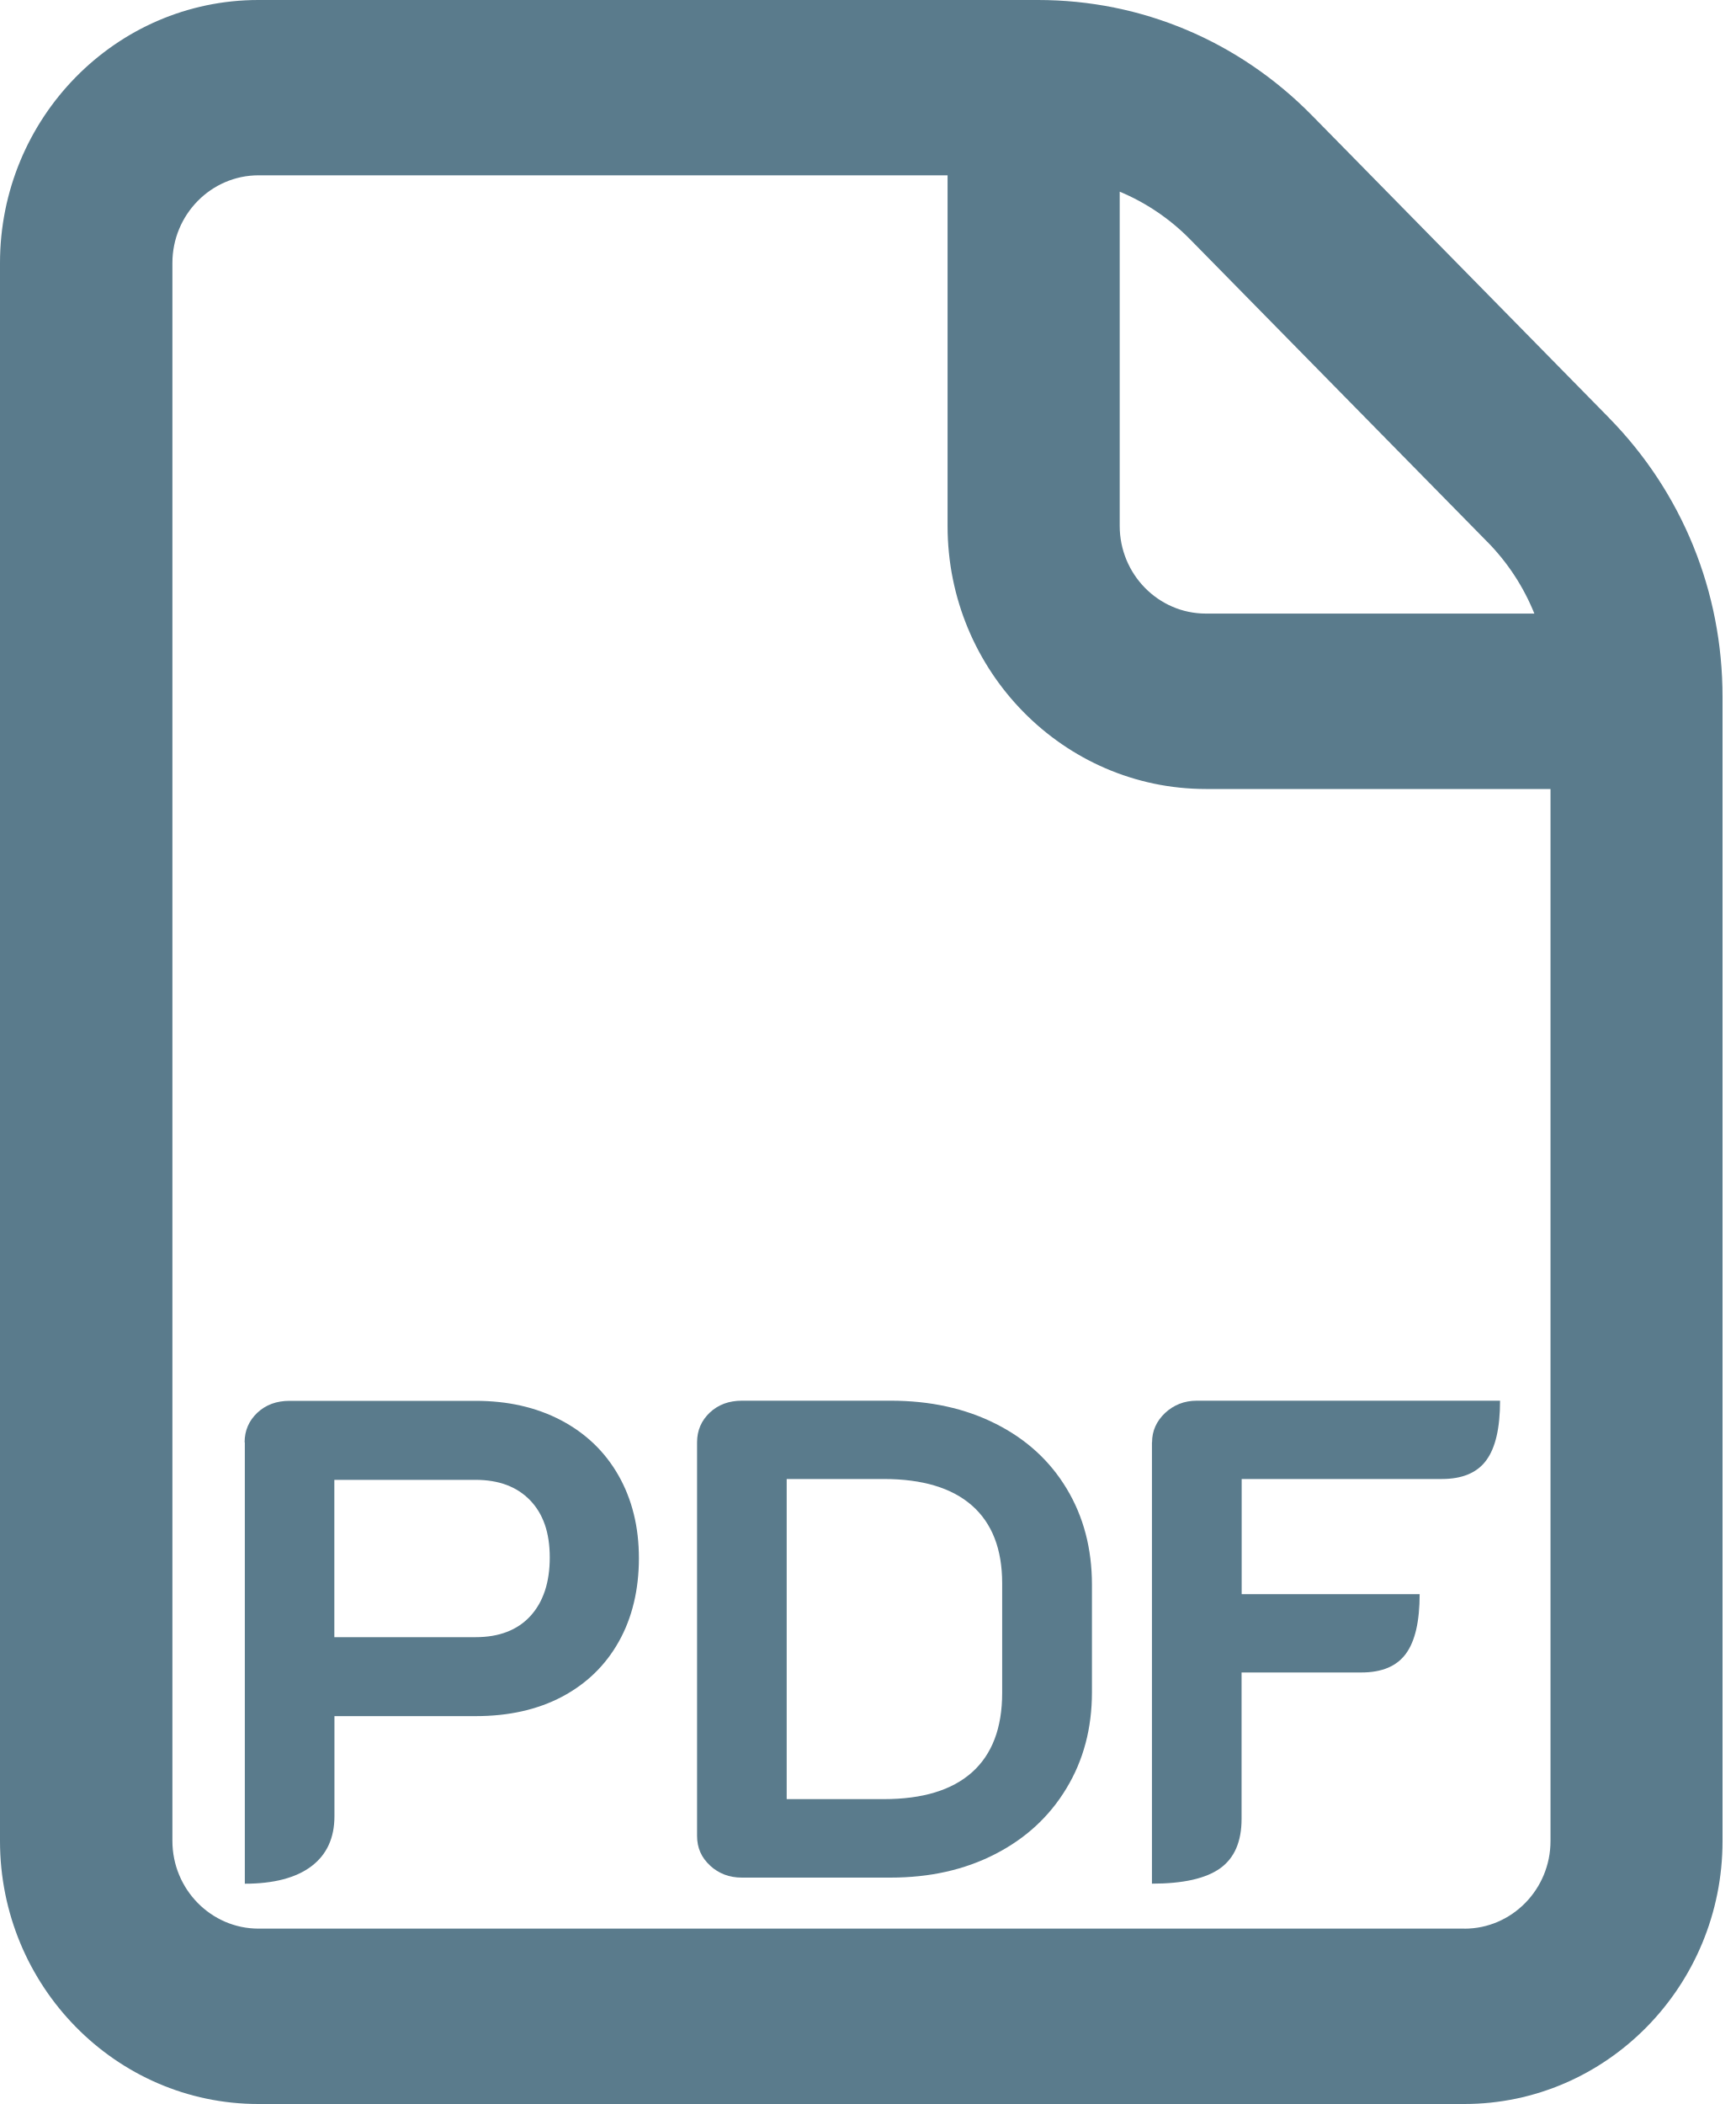
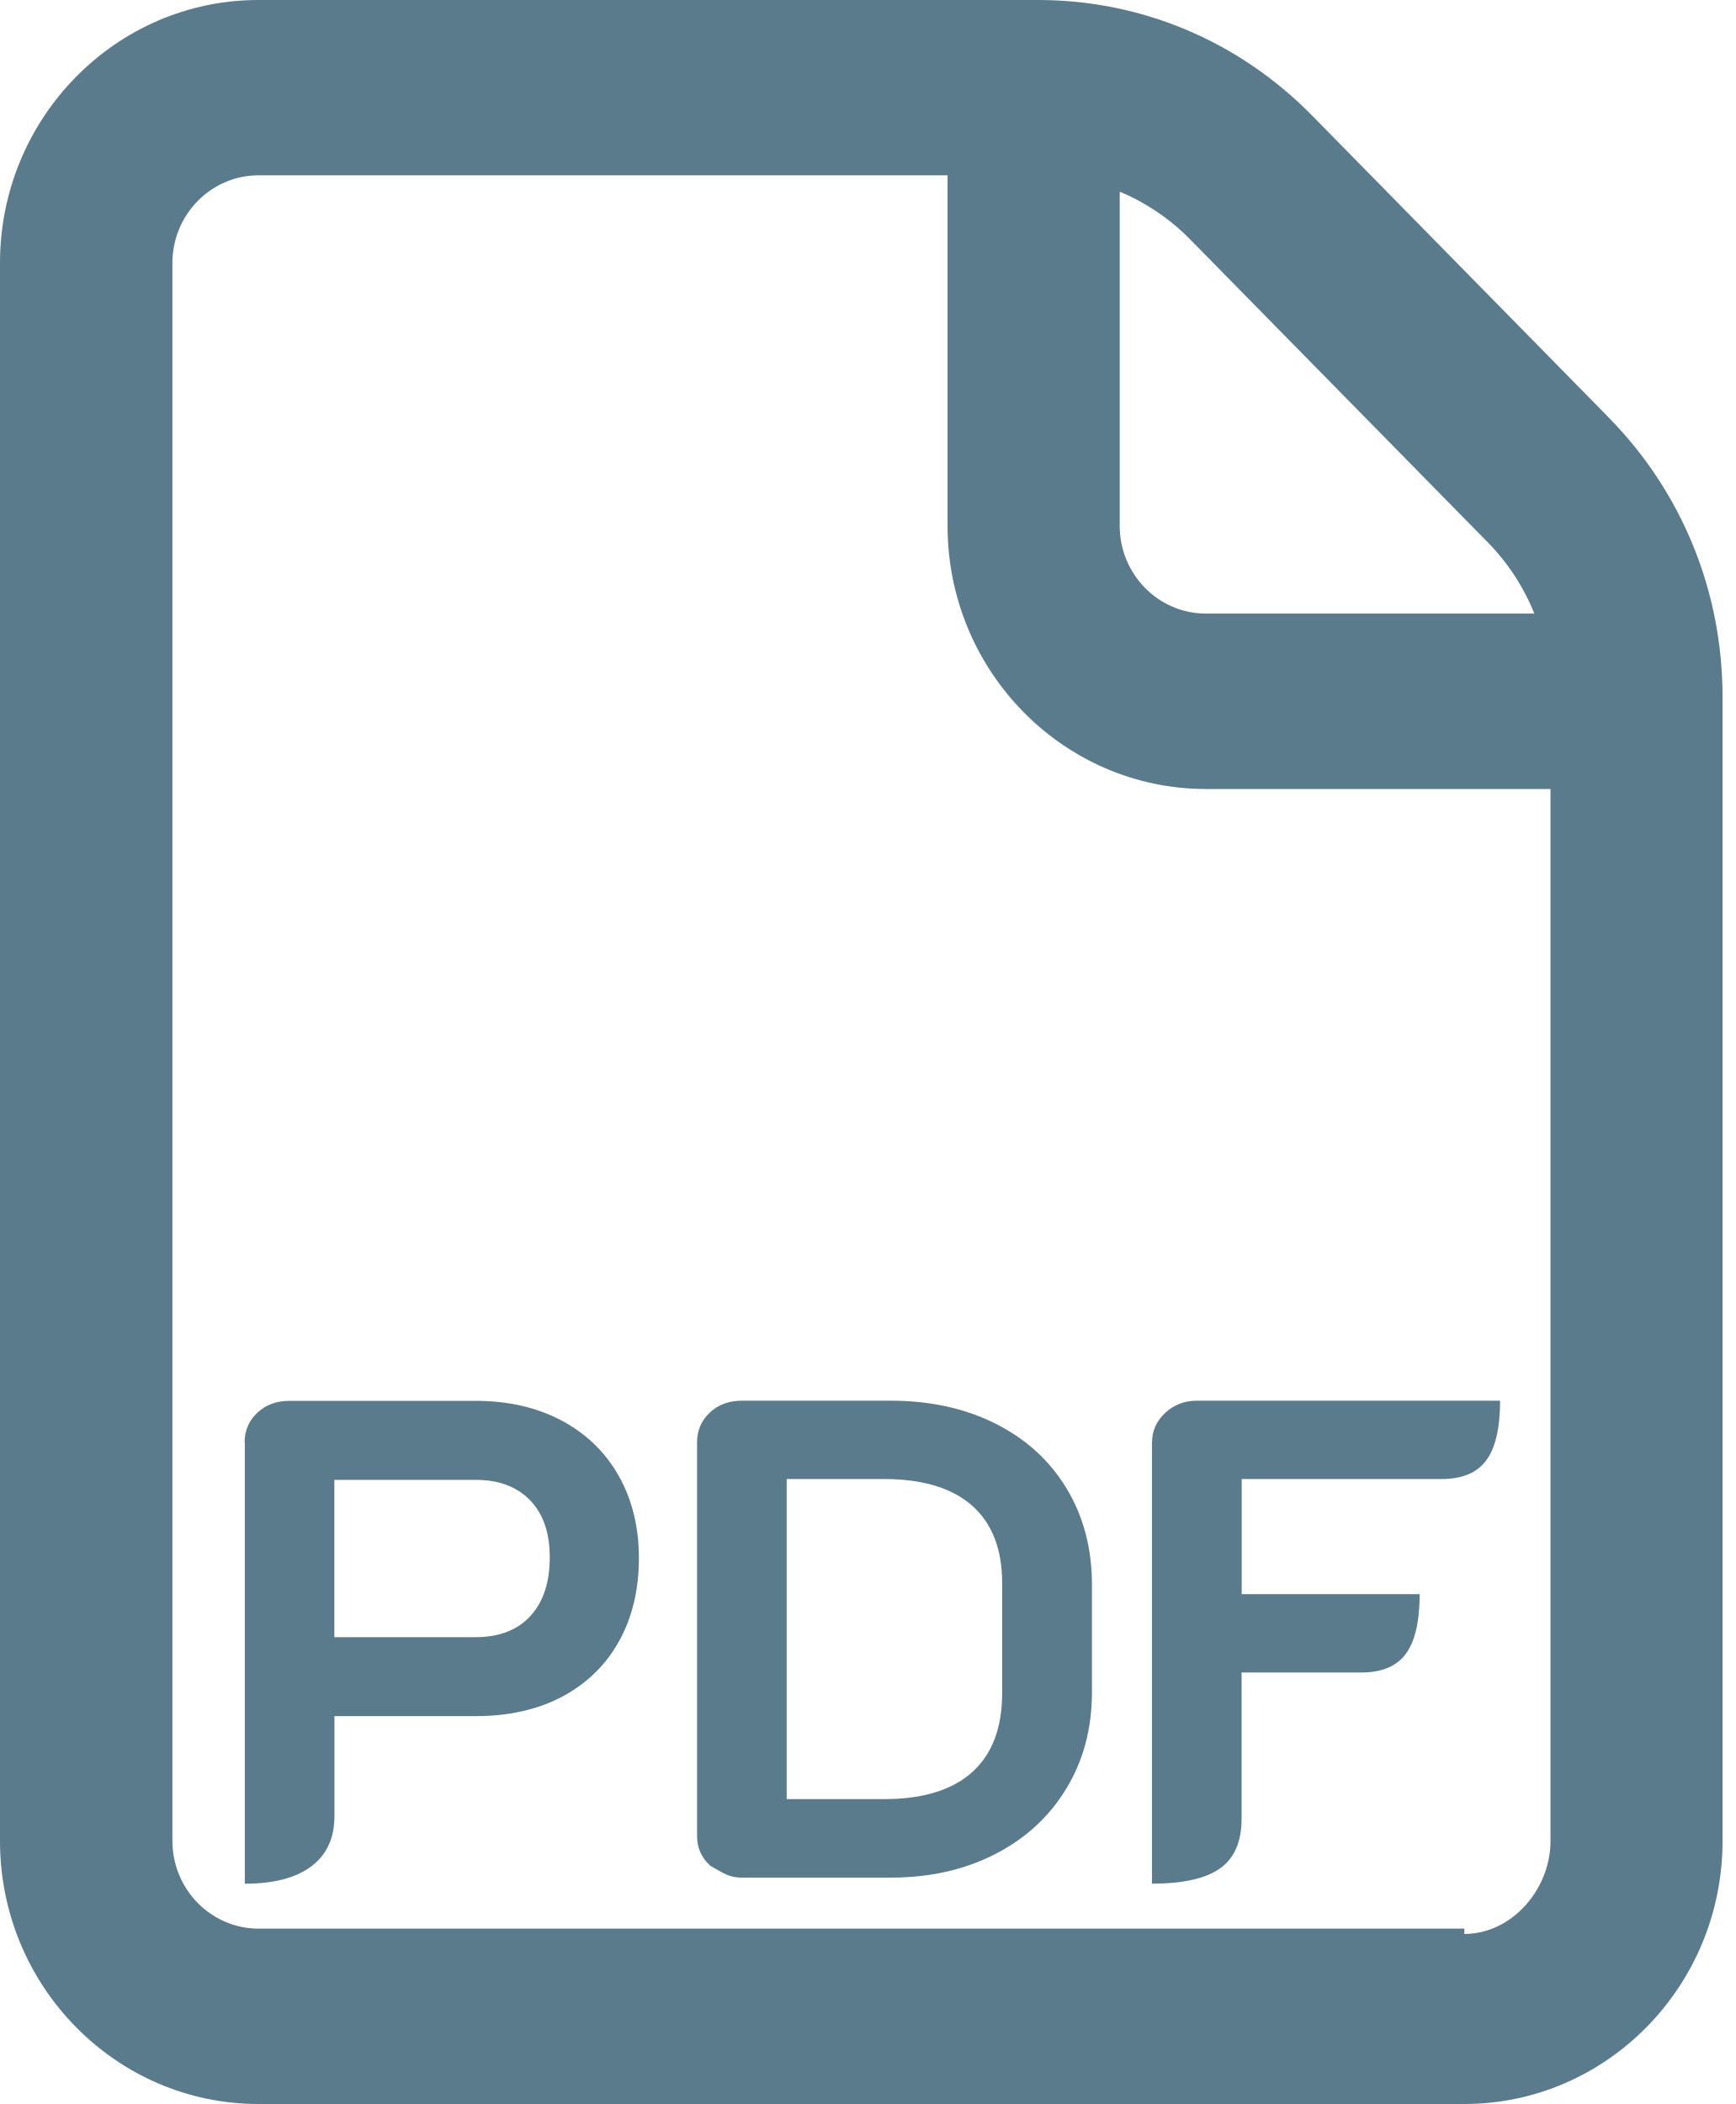
<svg xmlns="http://www.w3.org/2000/svg" width="33" height="40" viewBox="0 0 33 40" fill="none">
-   <path d="M30.596 7.946L24.947 2.196C23.554 0.779 21.704 0 19.735 0H4.913C2.204 0 0 2.243 0 5V35C0 37.757 2.204 40 4.913 40H27.84C30.549 40 32.752 37.757 32.752 35V13.25C32.752 11.246 31.985 9.363 30.595 7.946H30.596ZM28.281 10.302C28.672 10.7 28.971 11.162 29.174 11.665H22.928C22.025 11.665 21.29 10.917 21.29 9.998V3.644C21.785 3.851 22.241 4.156 22.63 4.552L28.28 10.302H28.281ZM27.843 36.666H4.916C4.013 36.666 3.278 35.917 3.278 34.998V5C3.278 4.081 4.013 3.333 4.916 3.333H18.017V10C18.017 12.757 20.221 15 22.93 15H29.481V35C29.481 35.919 28.746 36.667 27.843 36.667V36.666Z" fill="#5A7B8C" />
+   <path d="M30.596 7.946L24.947 2.196C23.554 0.779 21.704 0 19.735 0H4.913C2.204 0 0 2.243 0 5V35C0 37.757 2.204 40 4.913 40H27.84C30.549 40 32.752 37.757 32.752 35V13.25C32.752 11.246 31.985 9.363 30.595 7.946H30.596ZM28.281 10.302C28.672 10.7 28.971 11.162 29.174 11.665H22.928C22.025 11.665 21.29 10.917 21.29 9.998V3.644C21.785 3.851 22.241 4.156 22.63 4.552L28.28 10.302H28.281ZM27.843 36.666H4.916C4.013 36.666 3.278 35.917 3.278 34.998V5C3.278 4.081 4.013 3.333 4.916 3.333H18.017V10C18.017 12.757 20.221 15 22.93 15H29.481V35C29.481 35.919 28.746 36.767 27.843 36.767V36.666Z" fill="#5A7B8C" />
  <path d="M4.651 27.421C4.651 27.197 4.733 27.009 4.893 26.858C5.054 26.707 5.258 26.632 5.505 26.632H9.043C9.654 26.632 10.195 26.754 10.665 27C11.135 27.247 11.501 27.596 11.759 28.049C12.017 28.502 12.148 29.027 12.148 29.623C12.148 30.218 12.021 30.756 11.766 31.209C11.512 31.662 11.151 32.011 10.685 32.258C10.218 32.504 9.67 32.626 9.043 32.626H6.359V34.529C6.359 34.943 6.212 35.261 5.92 35.481C5.629 35.7 5.206 35.812 4.655 35.812V27.42L4.651 27.421ZM9.041 31.125C9.49 31.125 9.838 30.991 10.084 30.724C10.329 30.456 10.453 30.085 10.453 29.61C10.453 29.135 10.328 28.781 10.079 28.522C9.828 28.263 9.483 28.134 9.041 28.134H6.357V31.125H9.041Z" fill="#5A7B8C" />
-   <path d="M13.502 35.467C13.336 35.316 13.254 35.129 13.254 34.904V27.419C13.254 27.194 13.336 27.007 13.496 26.855C13.657 26.704 13.861 26.629 14.108 26.629H16.932C17.687 26.629 18.355 26.776 18.936 27.07C19.517 27.363 19.966 27.775 20.285 28.307C20.603 28.837 20.762 29.444 20.762 30.127V32.174C20.762 32.855 20.601 33.465 20.277 33.999C19.954 34.535 19.503 34.951 18.922 35.249C18.34 35.548 17.678 35.696 16.93 35.696H14.106C13.869 35.696 13.668 35.62 13.502 35.469V35.467ZM16.803 34.204C17.542 34.204 18.1 34.034 18.482 33.694C18.864 33.352 19.055 32.85 19.055 32.185V30.1C19.055 29.453 18.864 28.96 18.482 28.623C18.1 28.287 17.54 28.118 16.803 28.118H14.958V34.204H16.803Z" fill="#5A7B8C" />
+   <path d="M13.502 35.467C13.336 35.316 13.254 35.129 13.254 34.904V27.419C13.254 27.194 13.336 27.007 13.496 26.855C13.657 26.704 13.861 26.629 14.108 26.629H16.932C17.687 26.629 18.355 26.776 18.936 27.07C19.517 27.363 19.966 27.775 20.285 28.307C20.603 28.837 20.762 29.444 20.762 30.127V32.174C20.762 32.855 20.601 33.465 20.277 33.999C19.954 34.535 19.503 34.951 18.922 35.249C18.34 35.548 17.678 35.696 16.93 35.696H14.106C13.869 35.696 13.768 35.62 13.502 35.469V35.467ZM16.803 34.204C17.542 34.204 18.1 34.034 18.482 33.694C18.864 33.352 19.055 32.85 19.055 32.185V30.1C19.055 29.453 18.864 28.96 18.482 28.623C18.1 28.287 17.54 28.118 16.803 28.118H14.958V34.204H16.803Z" fill="#5A7B8C" />
  <path d="M21.905 27.42C21.905 27.204 21.988 27.019 22.152 26.863C22.319 26.708 22.52 26.629 22.757 26.629H28.522C28.522 27.147 28.435 27.525 28.26 27.762C28.087 27.999 27.804 28.118 27.413 28.118H23.609V30.307H26.993C26.993 30.825 26.906 31.203 26.731 31.44C26.558 31.677 26.275 31.796 25.885 31.796H23.607V34.58C23.607 35.012 23.471 35.325 23.2 35.519C22.928 35.713 22.497 35.811 21.903 35.811V27.419L21.905 27.42Z" fill="#5A7B8C" />
</svg>
